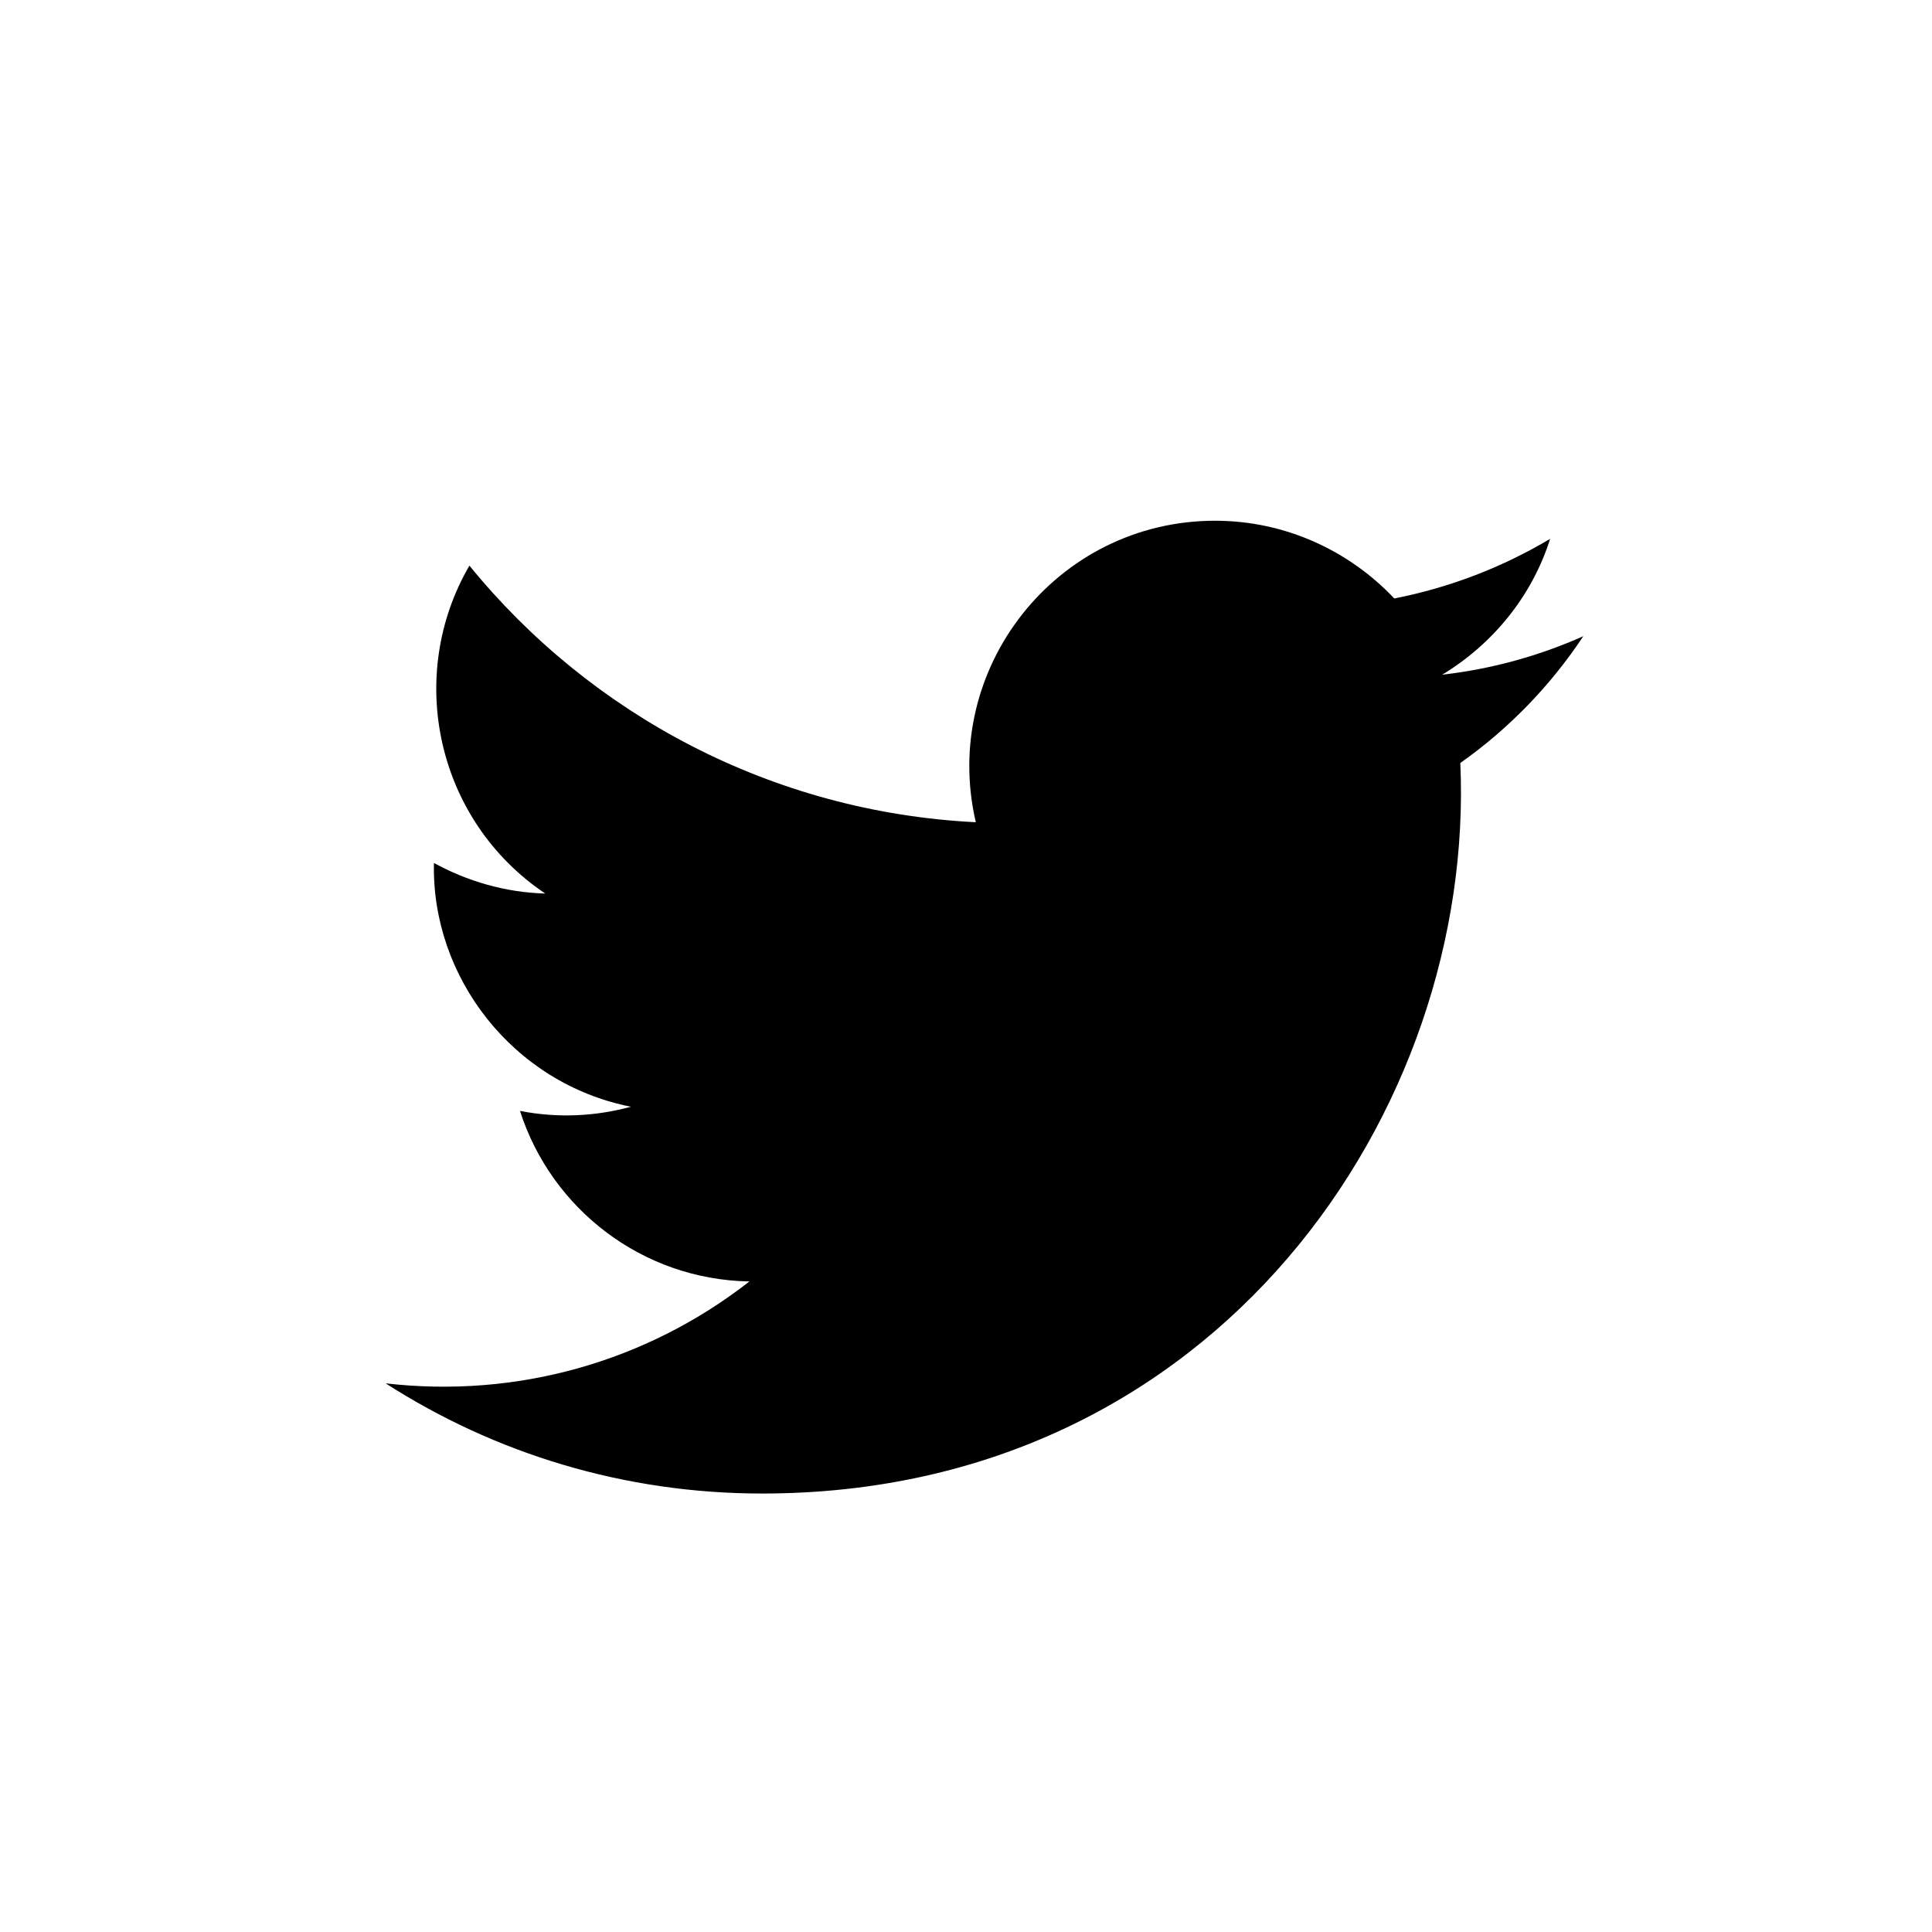
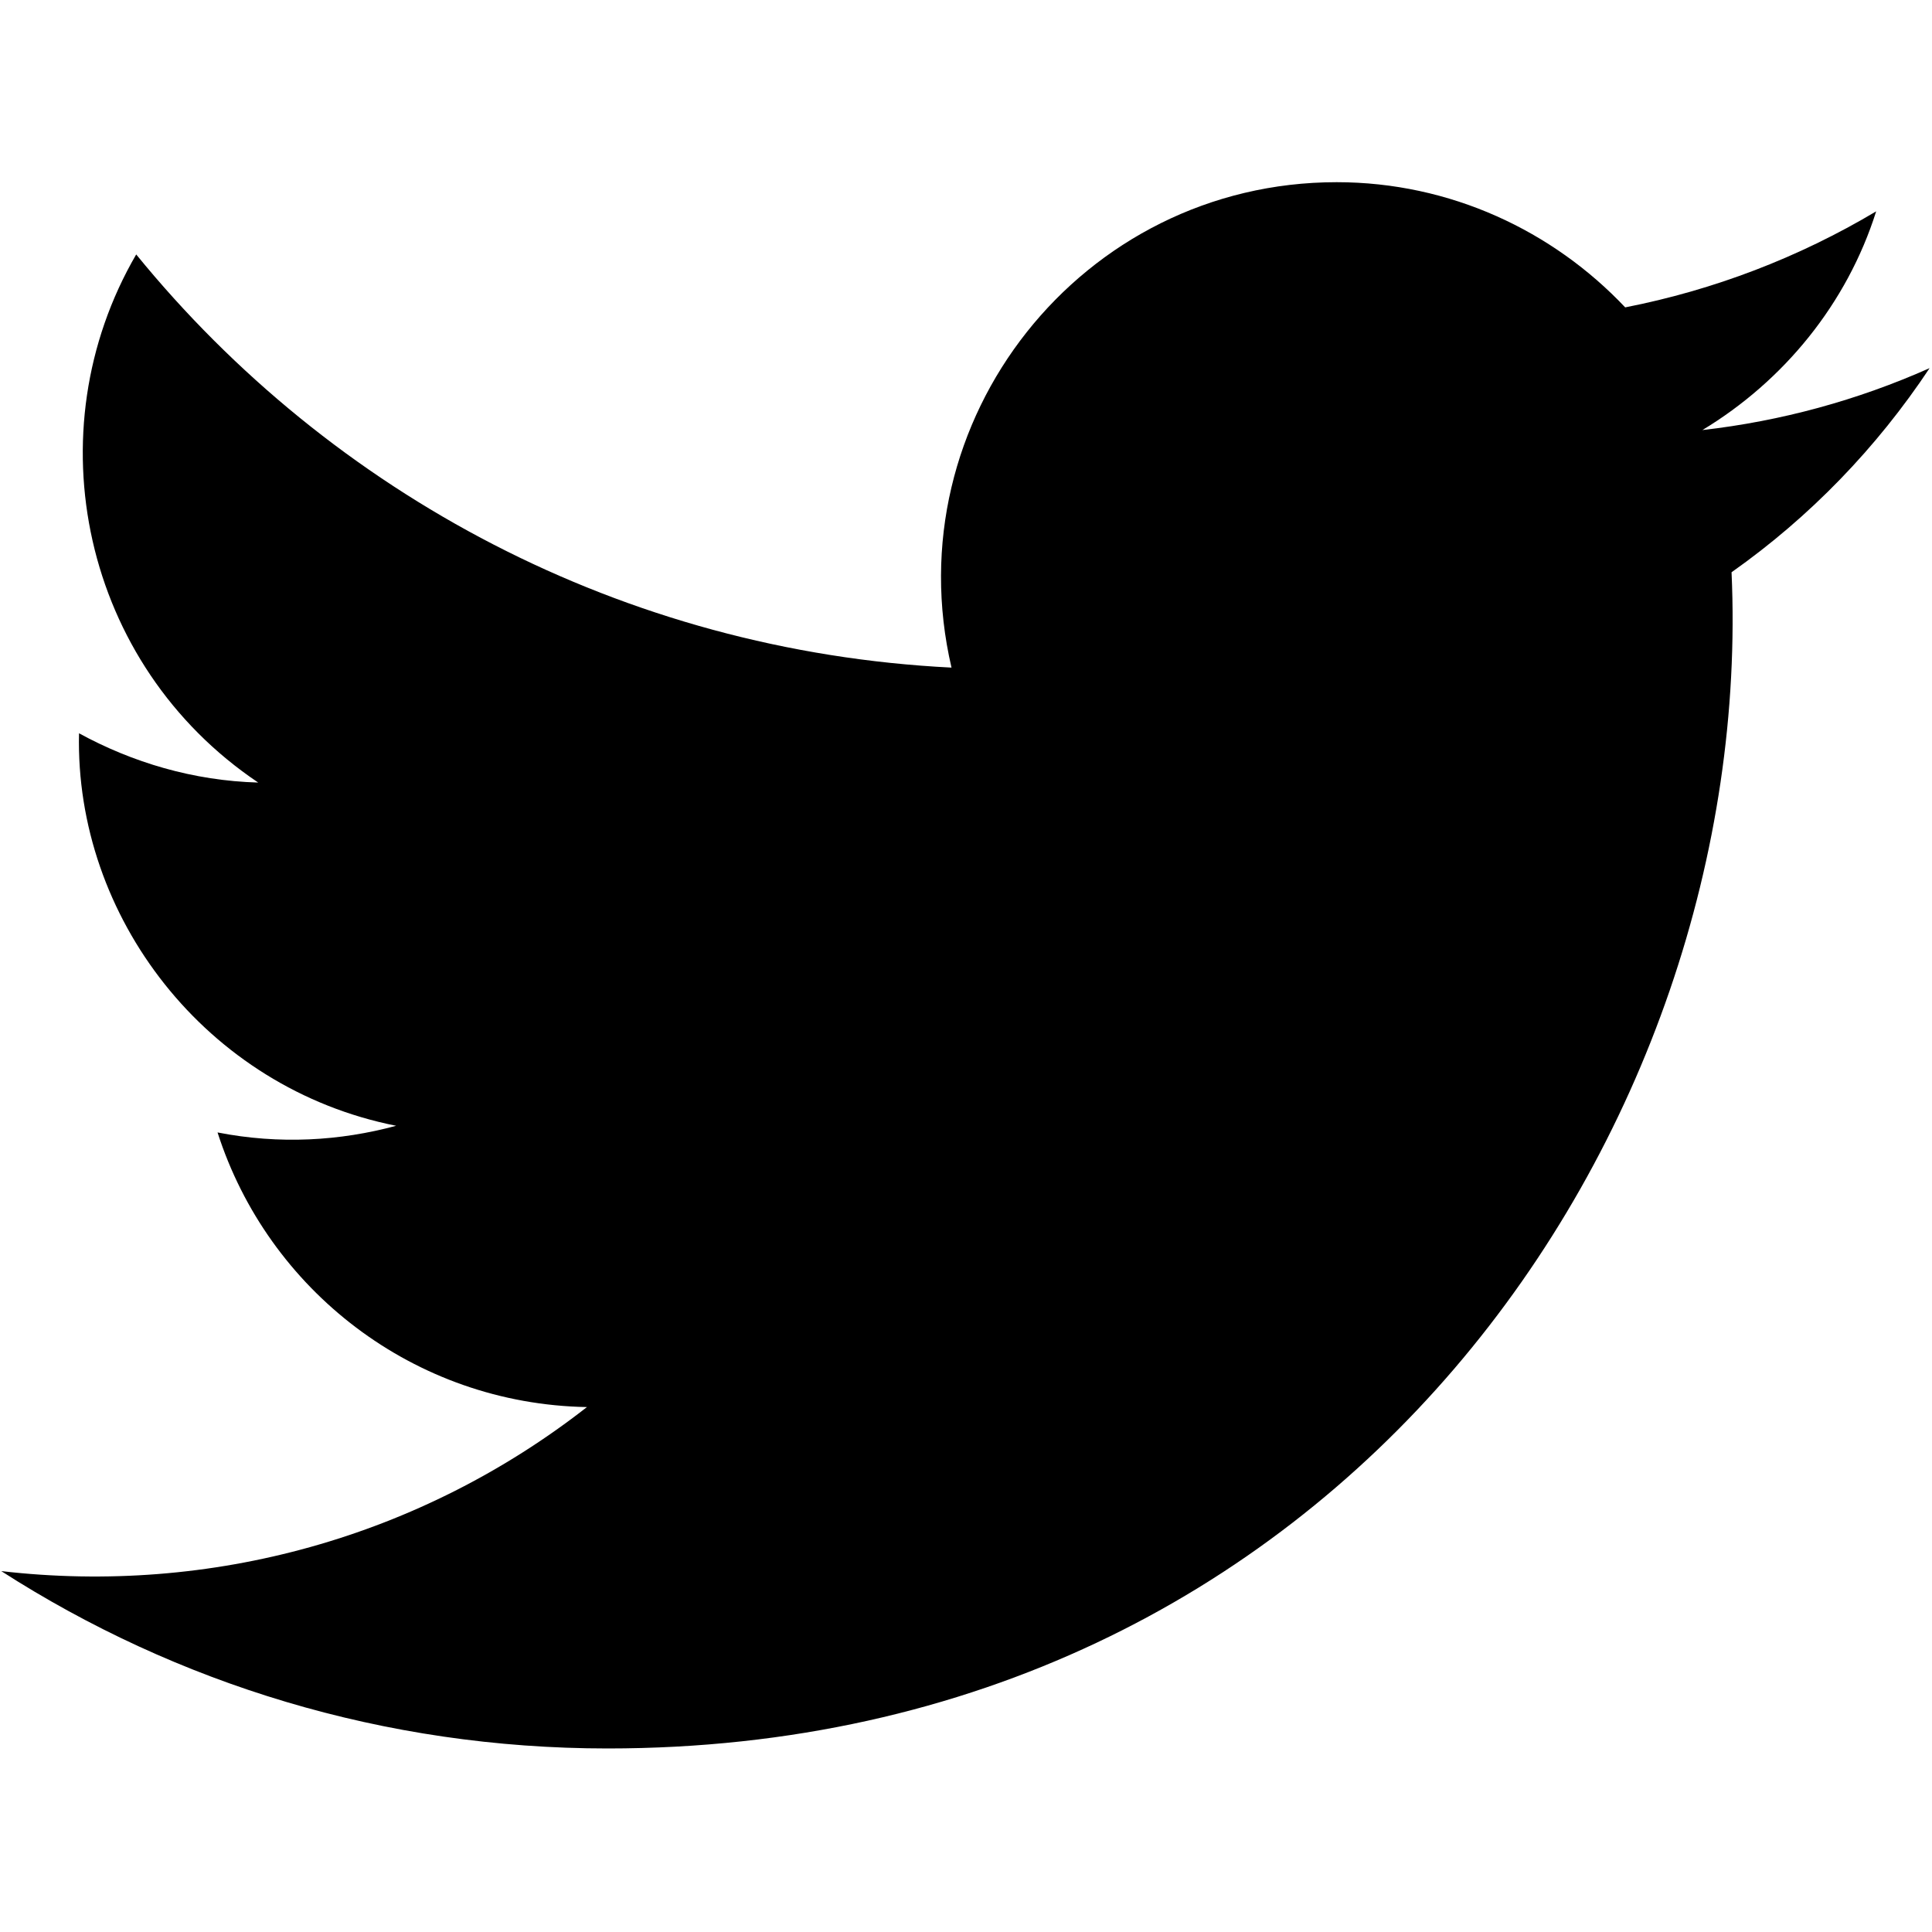
- <svg viewBox="0 0 512 512">
-   <path fill="currentColor" d="M419.6 168.6c-11.7 5.2-24.2 8.7-37.4 10.2 13.4-8.1 23.8-20.8 28.6-36 -12.6 7.5-26.5 12.9-41.3 15.8 -11.9-12.6-28.8-20.6-47.5-20.6 -42 0-72.9 39.2-63.4 79.9 -54.1-2.7-102.1-28.6-134.2-68 -17 29.2-8.8 67.5 20.1 86.9 -10.7-0.3-20.7-3.3-29.5-8.1 -0.7 30.2 20.9 58.4 52.2 64.6 -9.2 2.5-19.2 3.1-29.4 1.1 8.3 25.9 32.3 44.7 60.8 45.2 -27.4 21.4-61.8 31-96.4 27 28.8 18.5 63 29.2 99.8 29.2 120.8 0 189.1-102.1 185-193.6C399.9 193.1 410.9 181.7 419.6 168.6z" />
+ <svg xmlns="http://www.w3.org/2000/svg" viewBox="0 0 20 20">
+   <path d="M19.975 3.811a7.993 7.993 0 01-2.352.641c.843-.509 1.497-1.308 1.799-2.264a8.125 8.125 0 01-2.598.994c-.748-.792-1.811-1.296-2.987-1.296-2.642 0-4.585 2.465-3.987 5.025-3.403-.17-6.421-1.799-8.44-4.277C.34 4.472.855 6.88 2.673 8.101 2 8.082 1.371 7.893.818 7.591c-.044 1.899 1.315 3.673 3.283 4.063-.579.157-1.208.195-1.849.069.522 1.629 2.031 2.811 3.824 2.843-1.723 1.346-3.887 1.95-6.063 1.698 1.811 1.163 3.962 1.836 6.277 1.836 7.598 0 11.893-6.421 11.635-12.176.811-.572 1.503-1.289 2.05-2.113z" fill="currentColor" fill-rule="nonzero" />
</svg>
